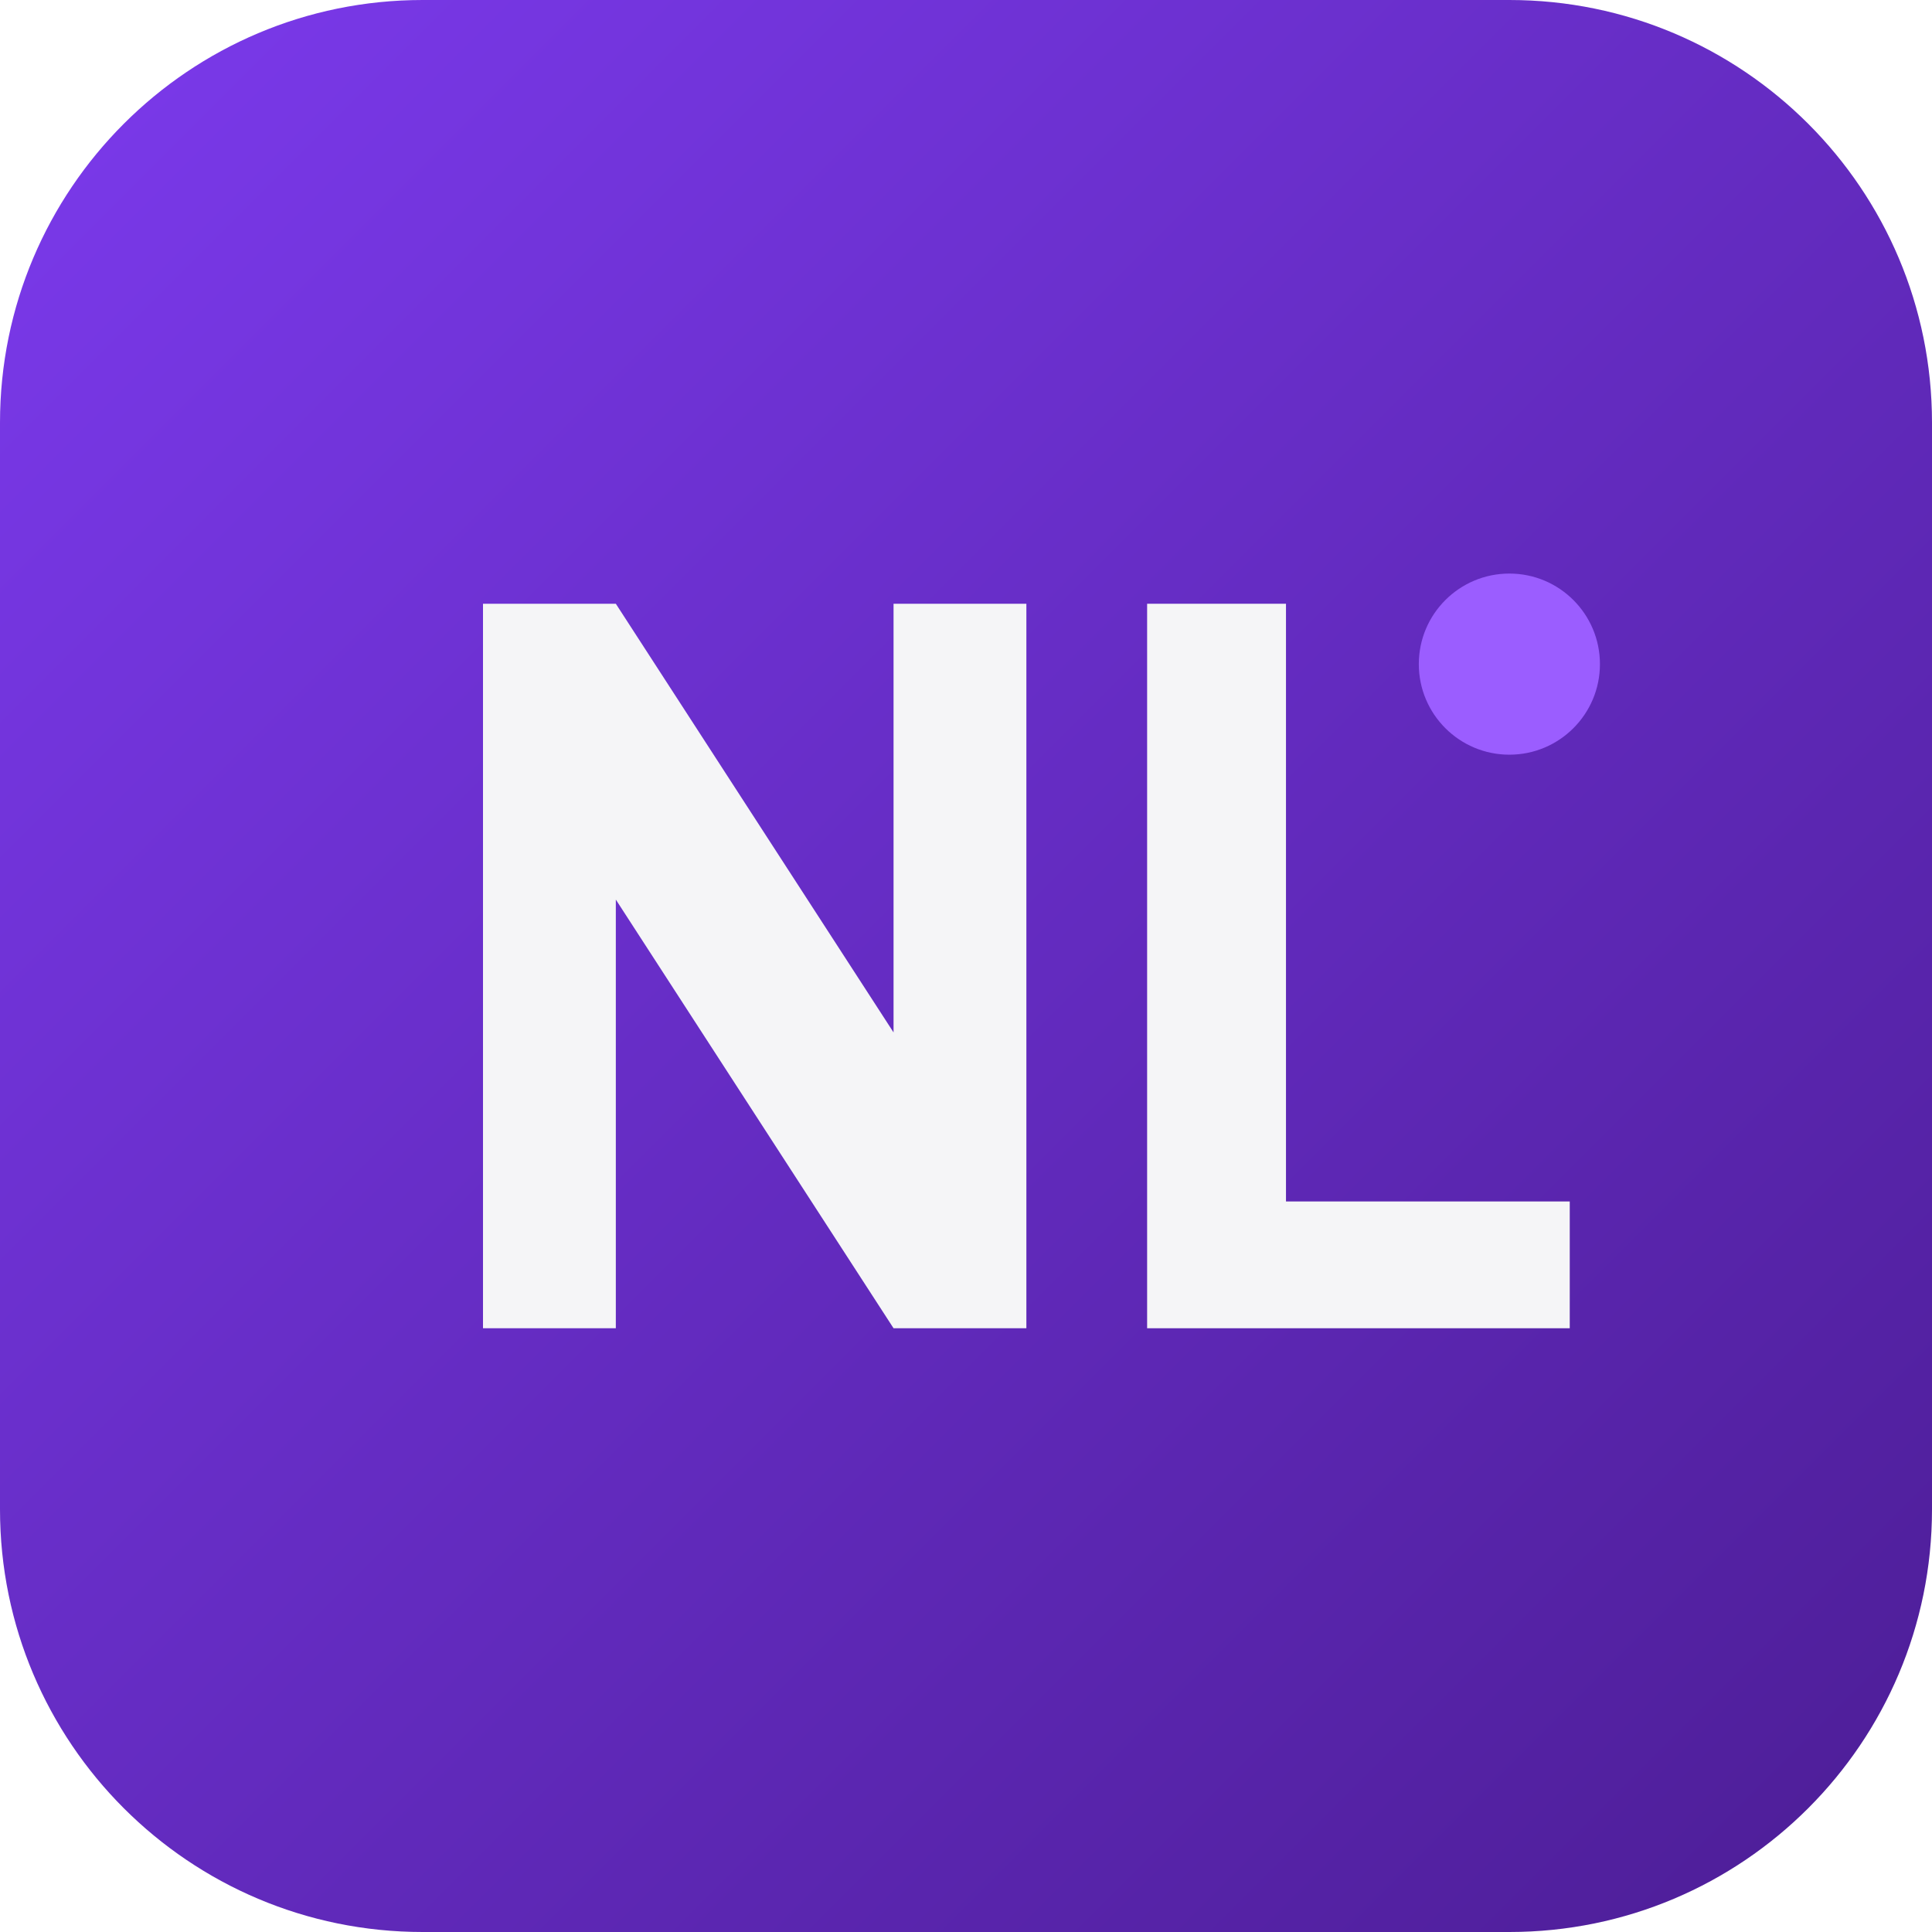
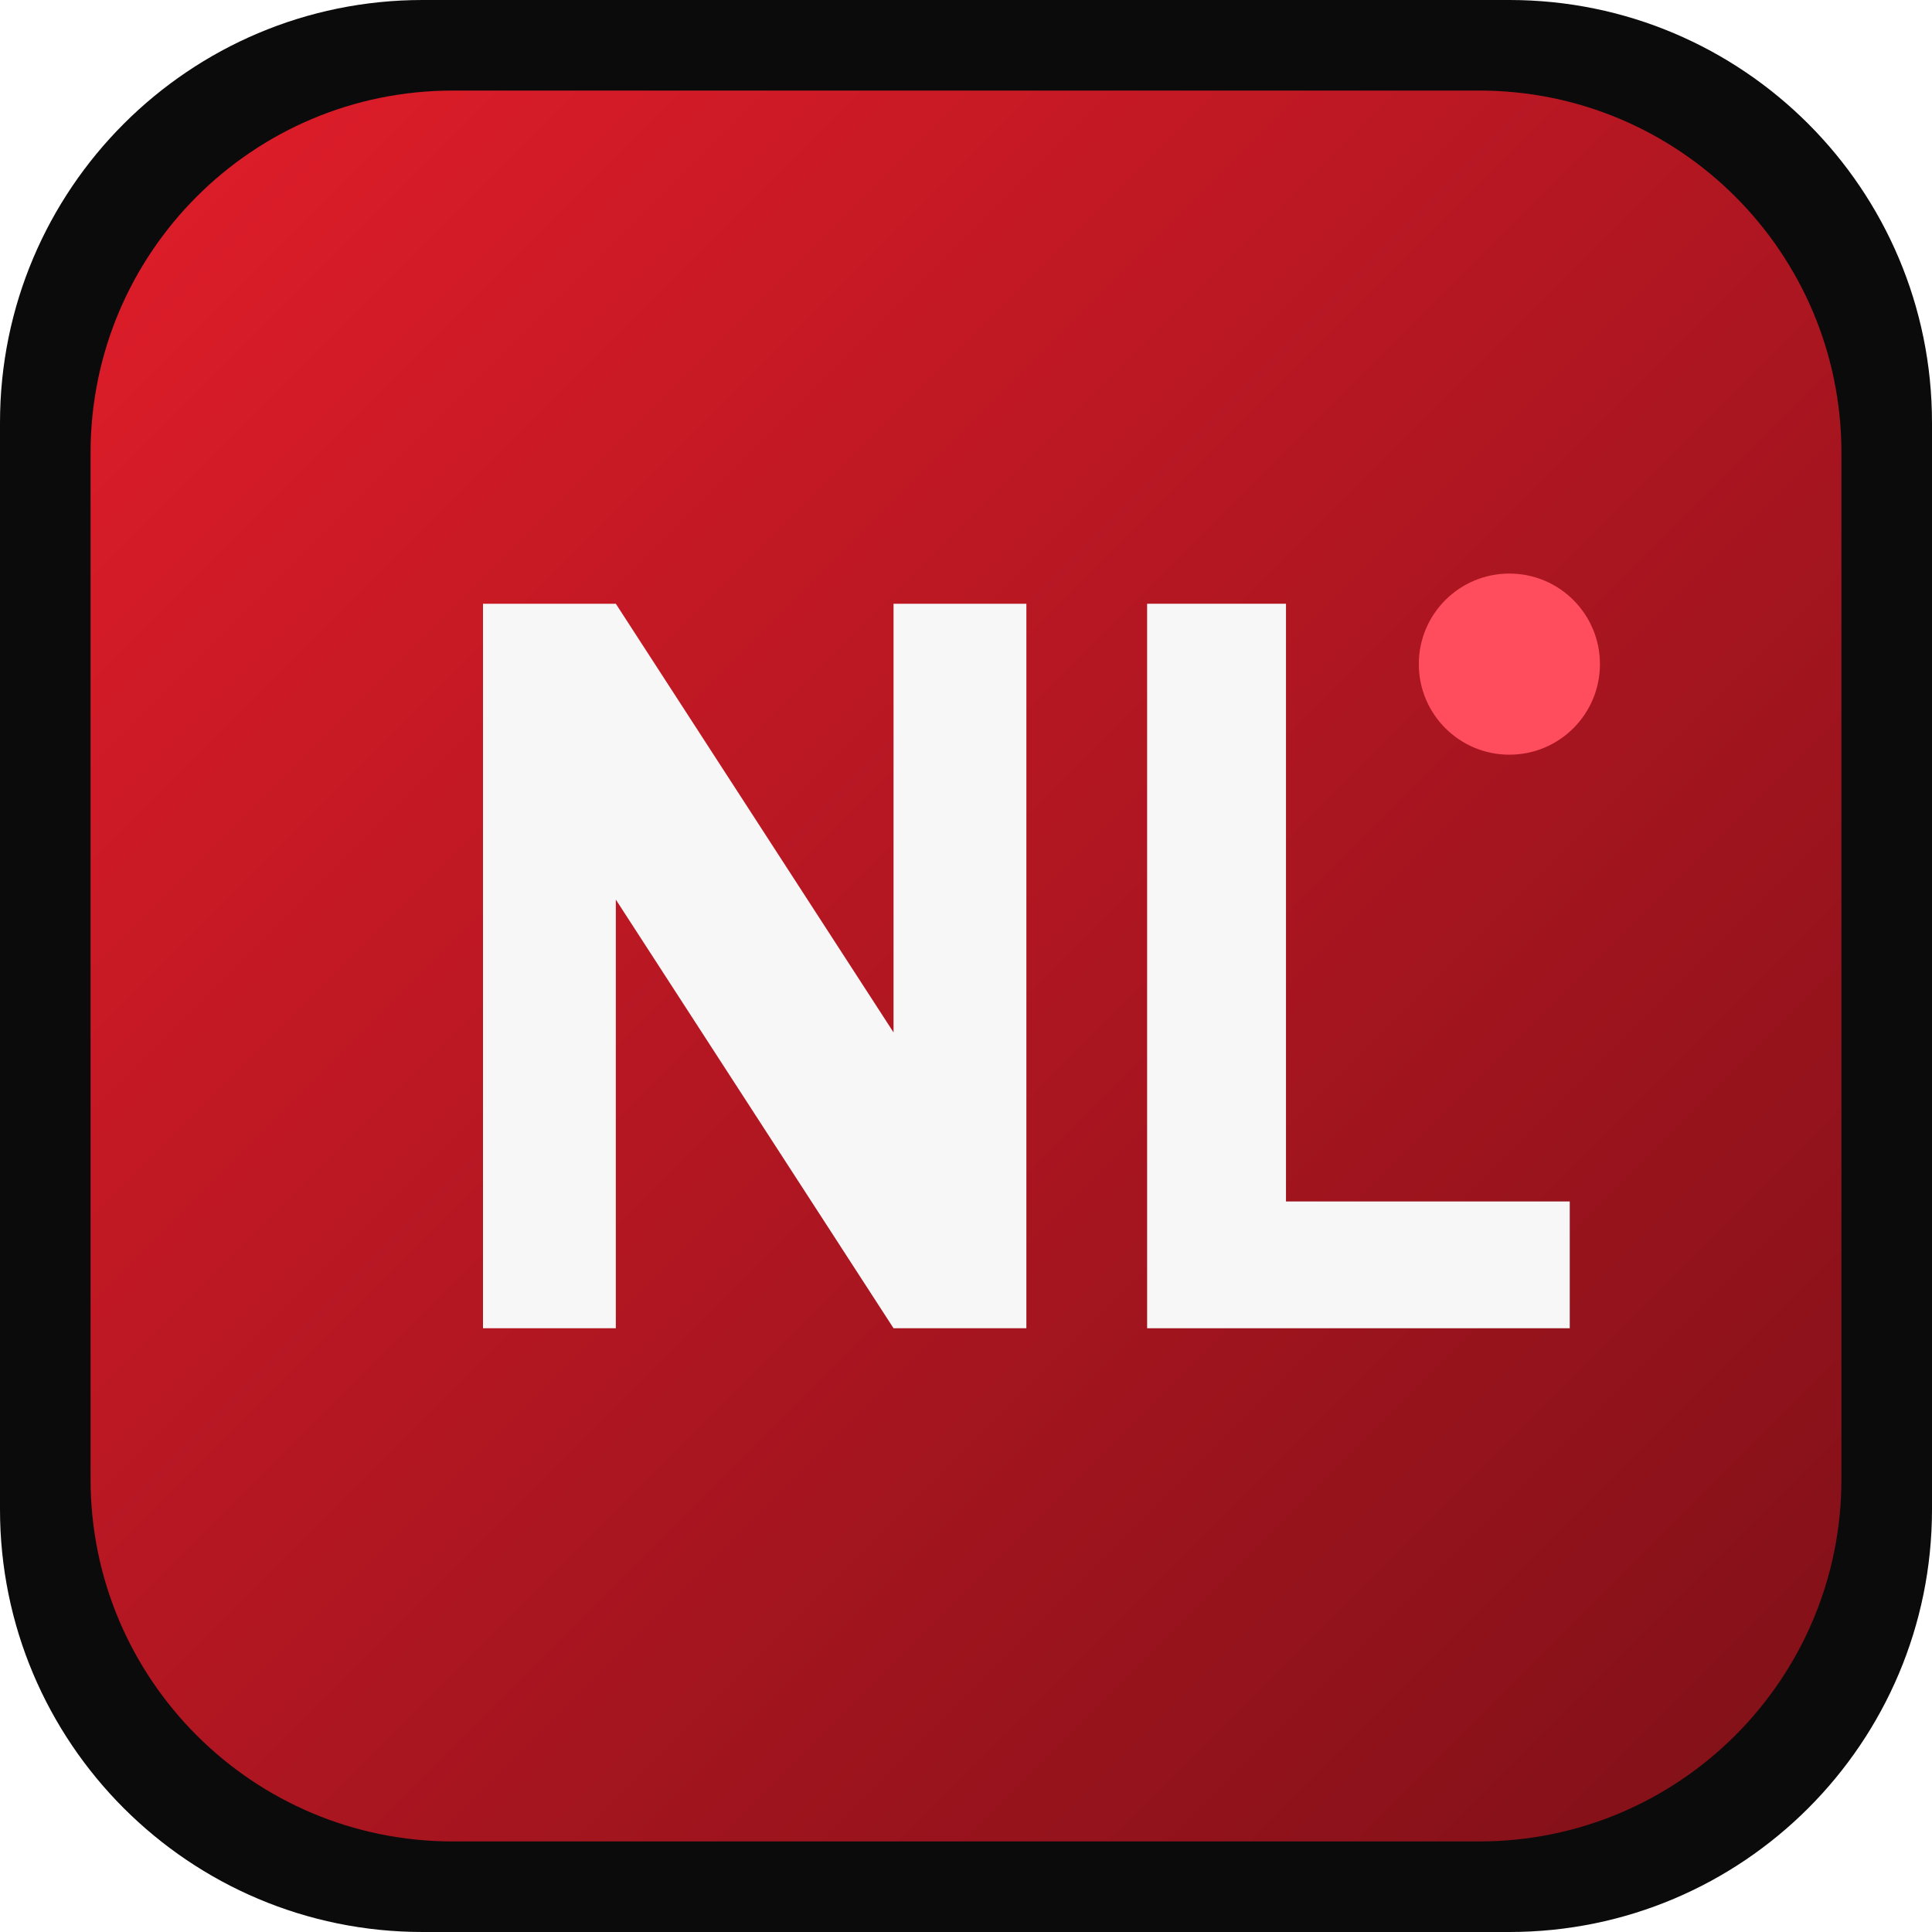
<svg xmlns="http://www.w3.org/2000/svg" viewBox="0 0 64 64" role="img" aria-label="Next Level">
  <defs>
    <linearGradient id="nl" x1="0" y1="0" x2="1" y2="1">
-       <stop offset="0" stop-color="#7C3AED" />
-       <stop offset="1" stop-color="#4C1D95" />
+       <stop offset="0" stop-color="#E11D2A" />
+       <stop offset="1" stop-color="#7F1018" />
    </linearGradient>
  </defs>
-   <rect width="64" height="64" rx="14" fill="url(#nl)" />
-   <path fill="#F5F5F7" d="M16 44V20h4.4l9.2 14.2V20H34v24h-4.4l-9.2-14.2V44H16z" />
-   <path fill="#F5F5F7" d="M38 44V20h4.6v19.8H52V44H38z" />
-   <circle cx="50" cy="22" r="3" fill="#9B5DFF" />
+   <rect width="64" height="64" rx="14" fill="#0B0B0C" />
+   <rect x="3" y="3" width="58" height="58" rx="12" fill="url(#nl)" />
+   <path fill="#F7F7F8" d="M16 44V20h4.4l9.2 14.2V20H34v24h-4.4l-9.2-14.2V44H16z" />
+   <path fill="#F7F7F8" d="M38 44V20h4.6v19.8H52V44H38z" />
+   <circle cx="50" cy="22" r="3" fill="#FF4D5E" />
</svg>
